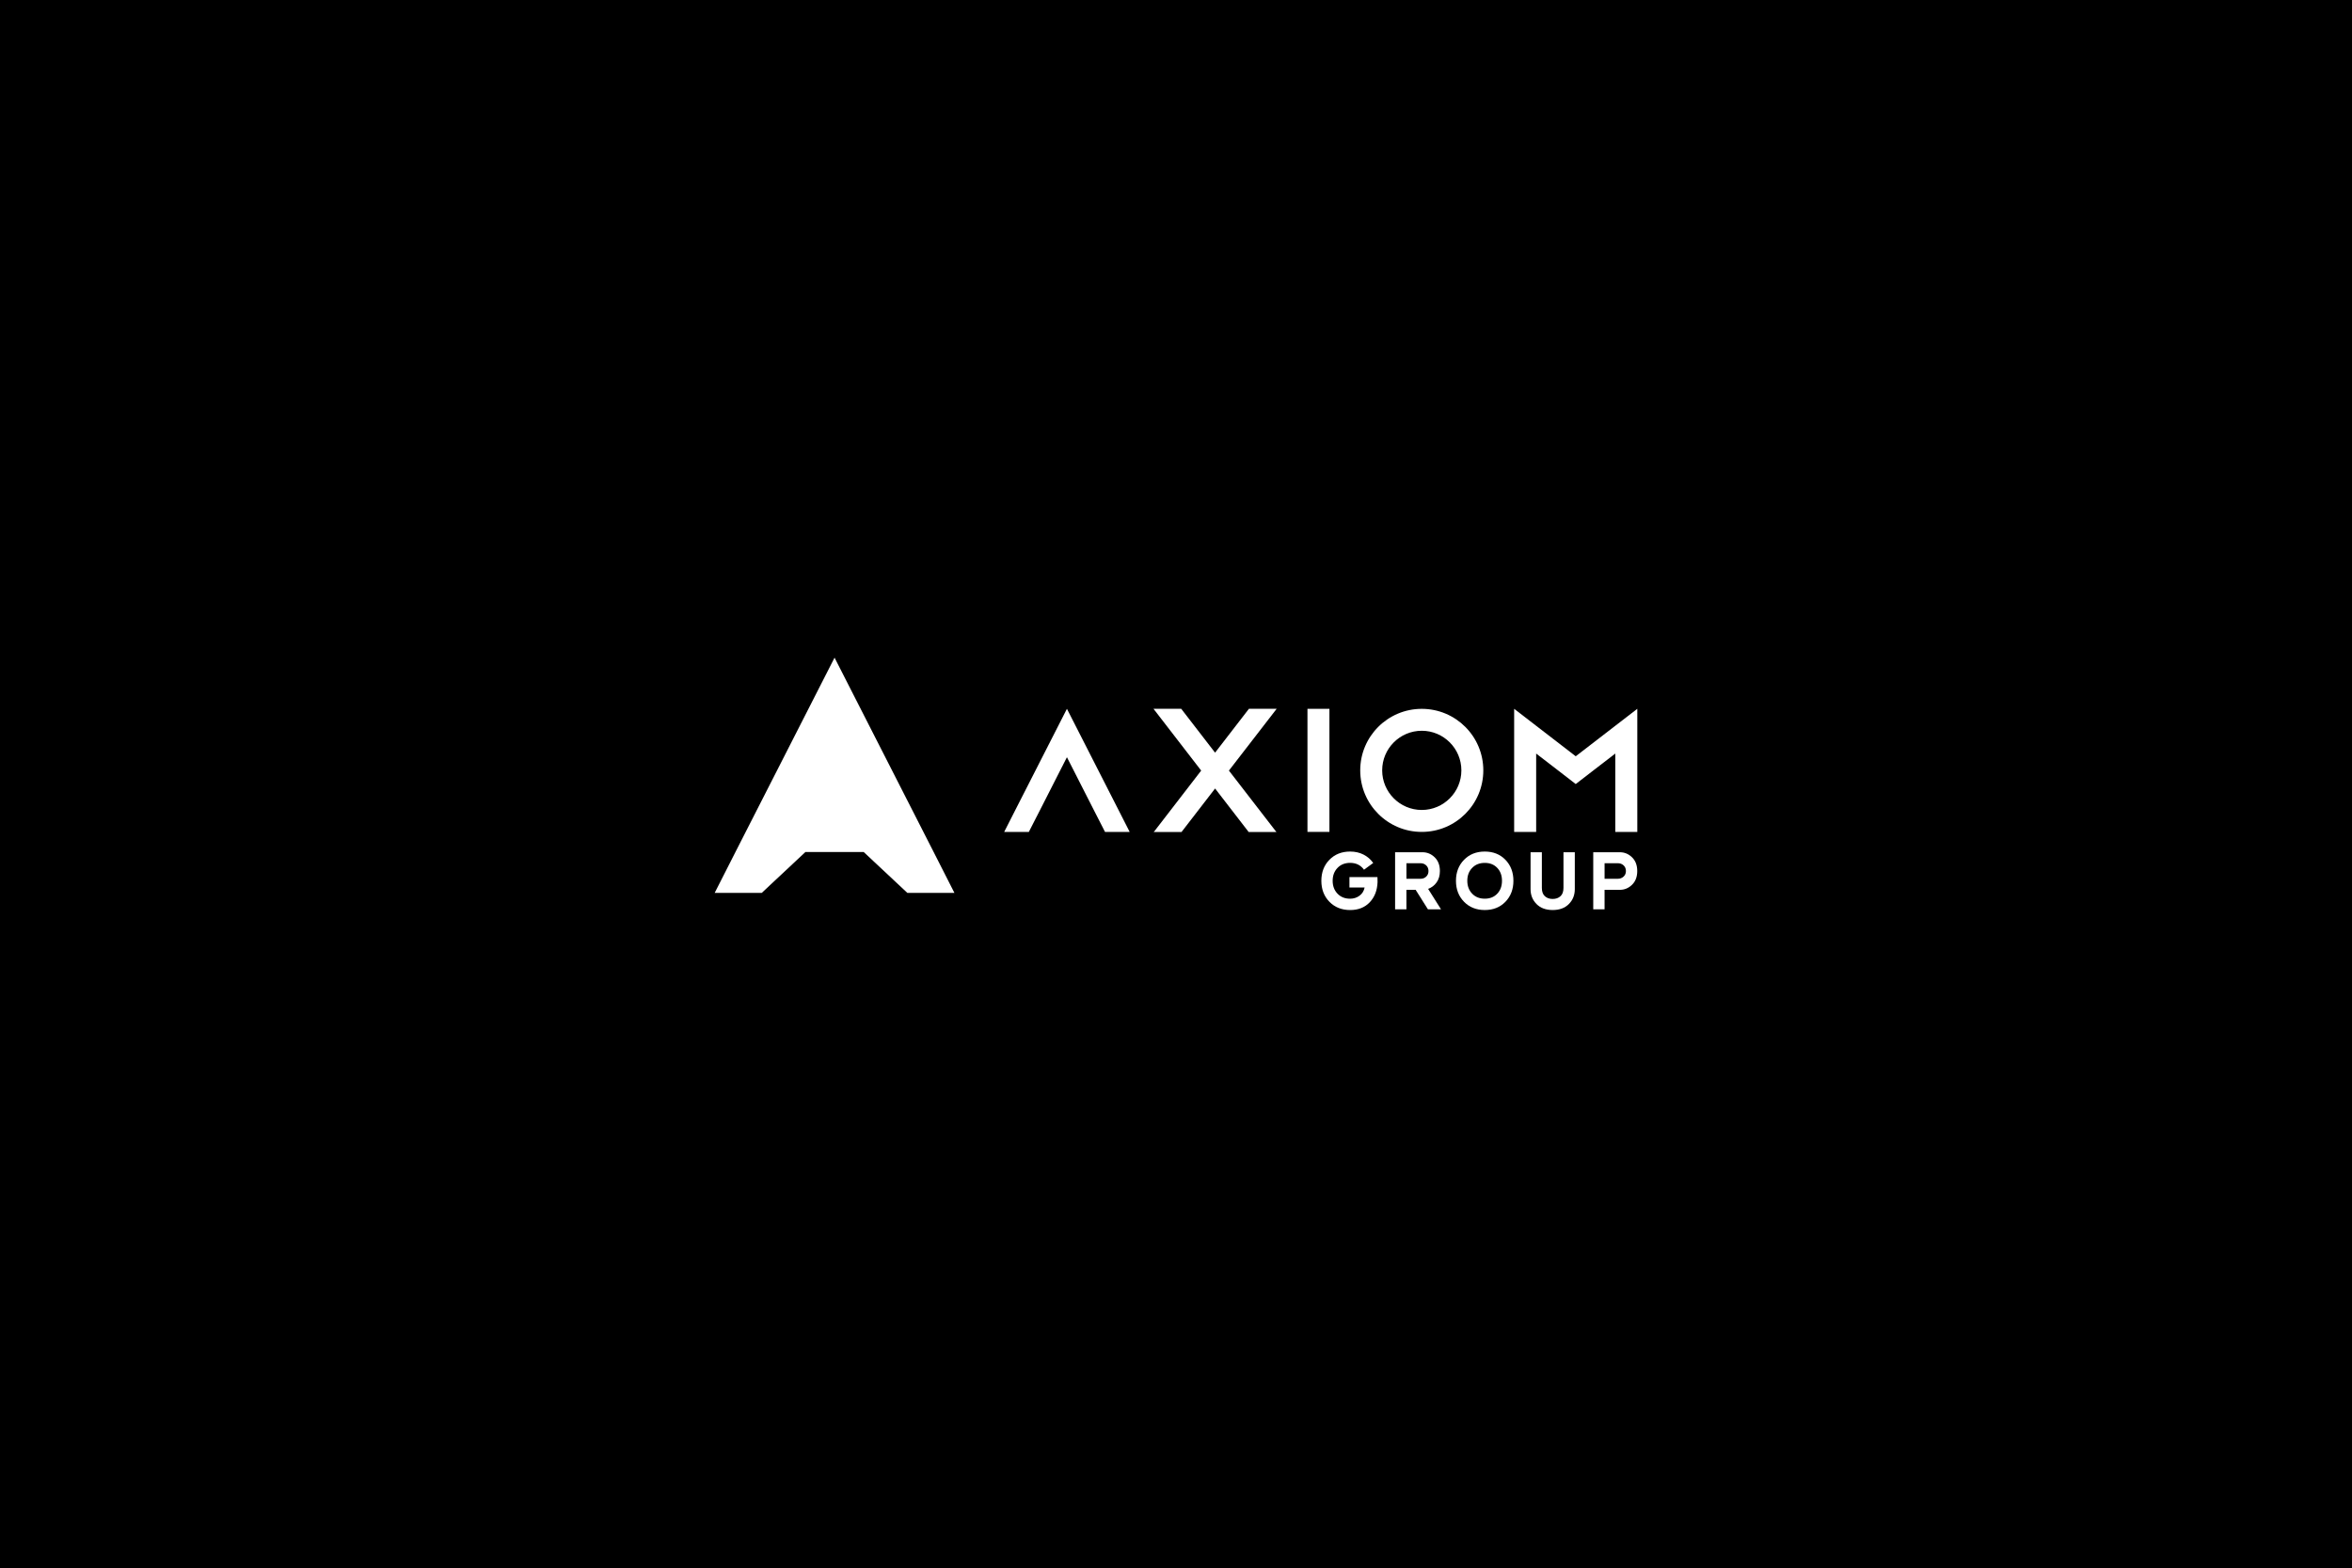
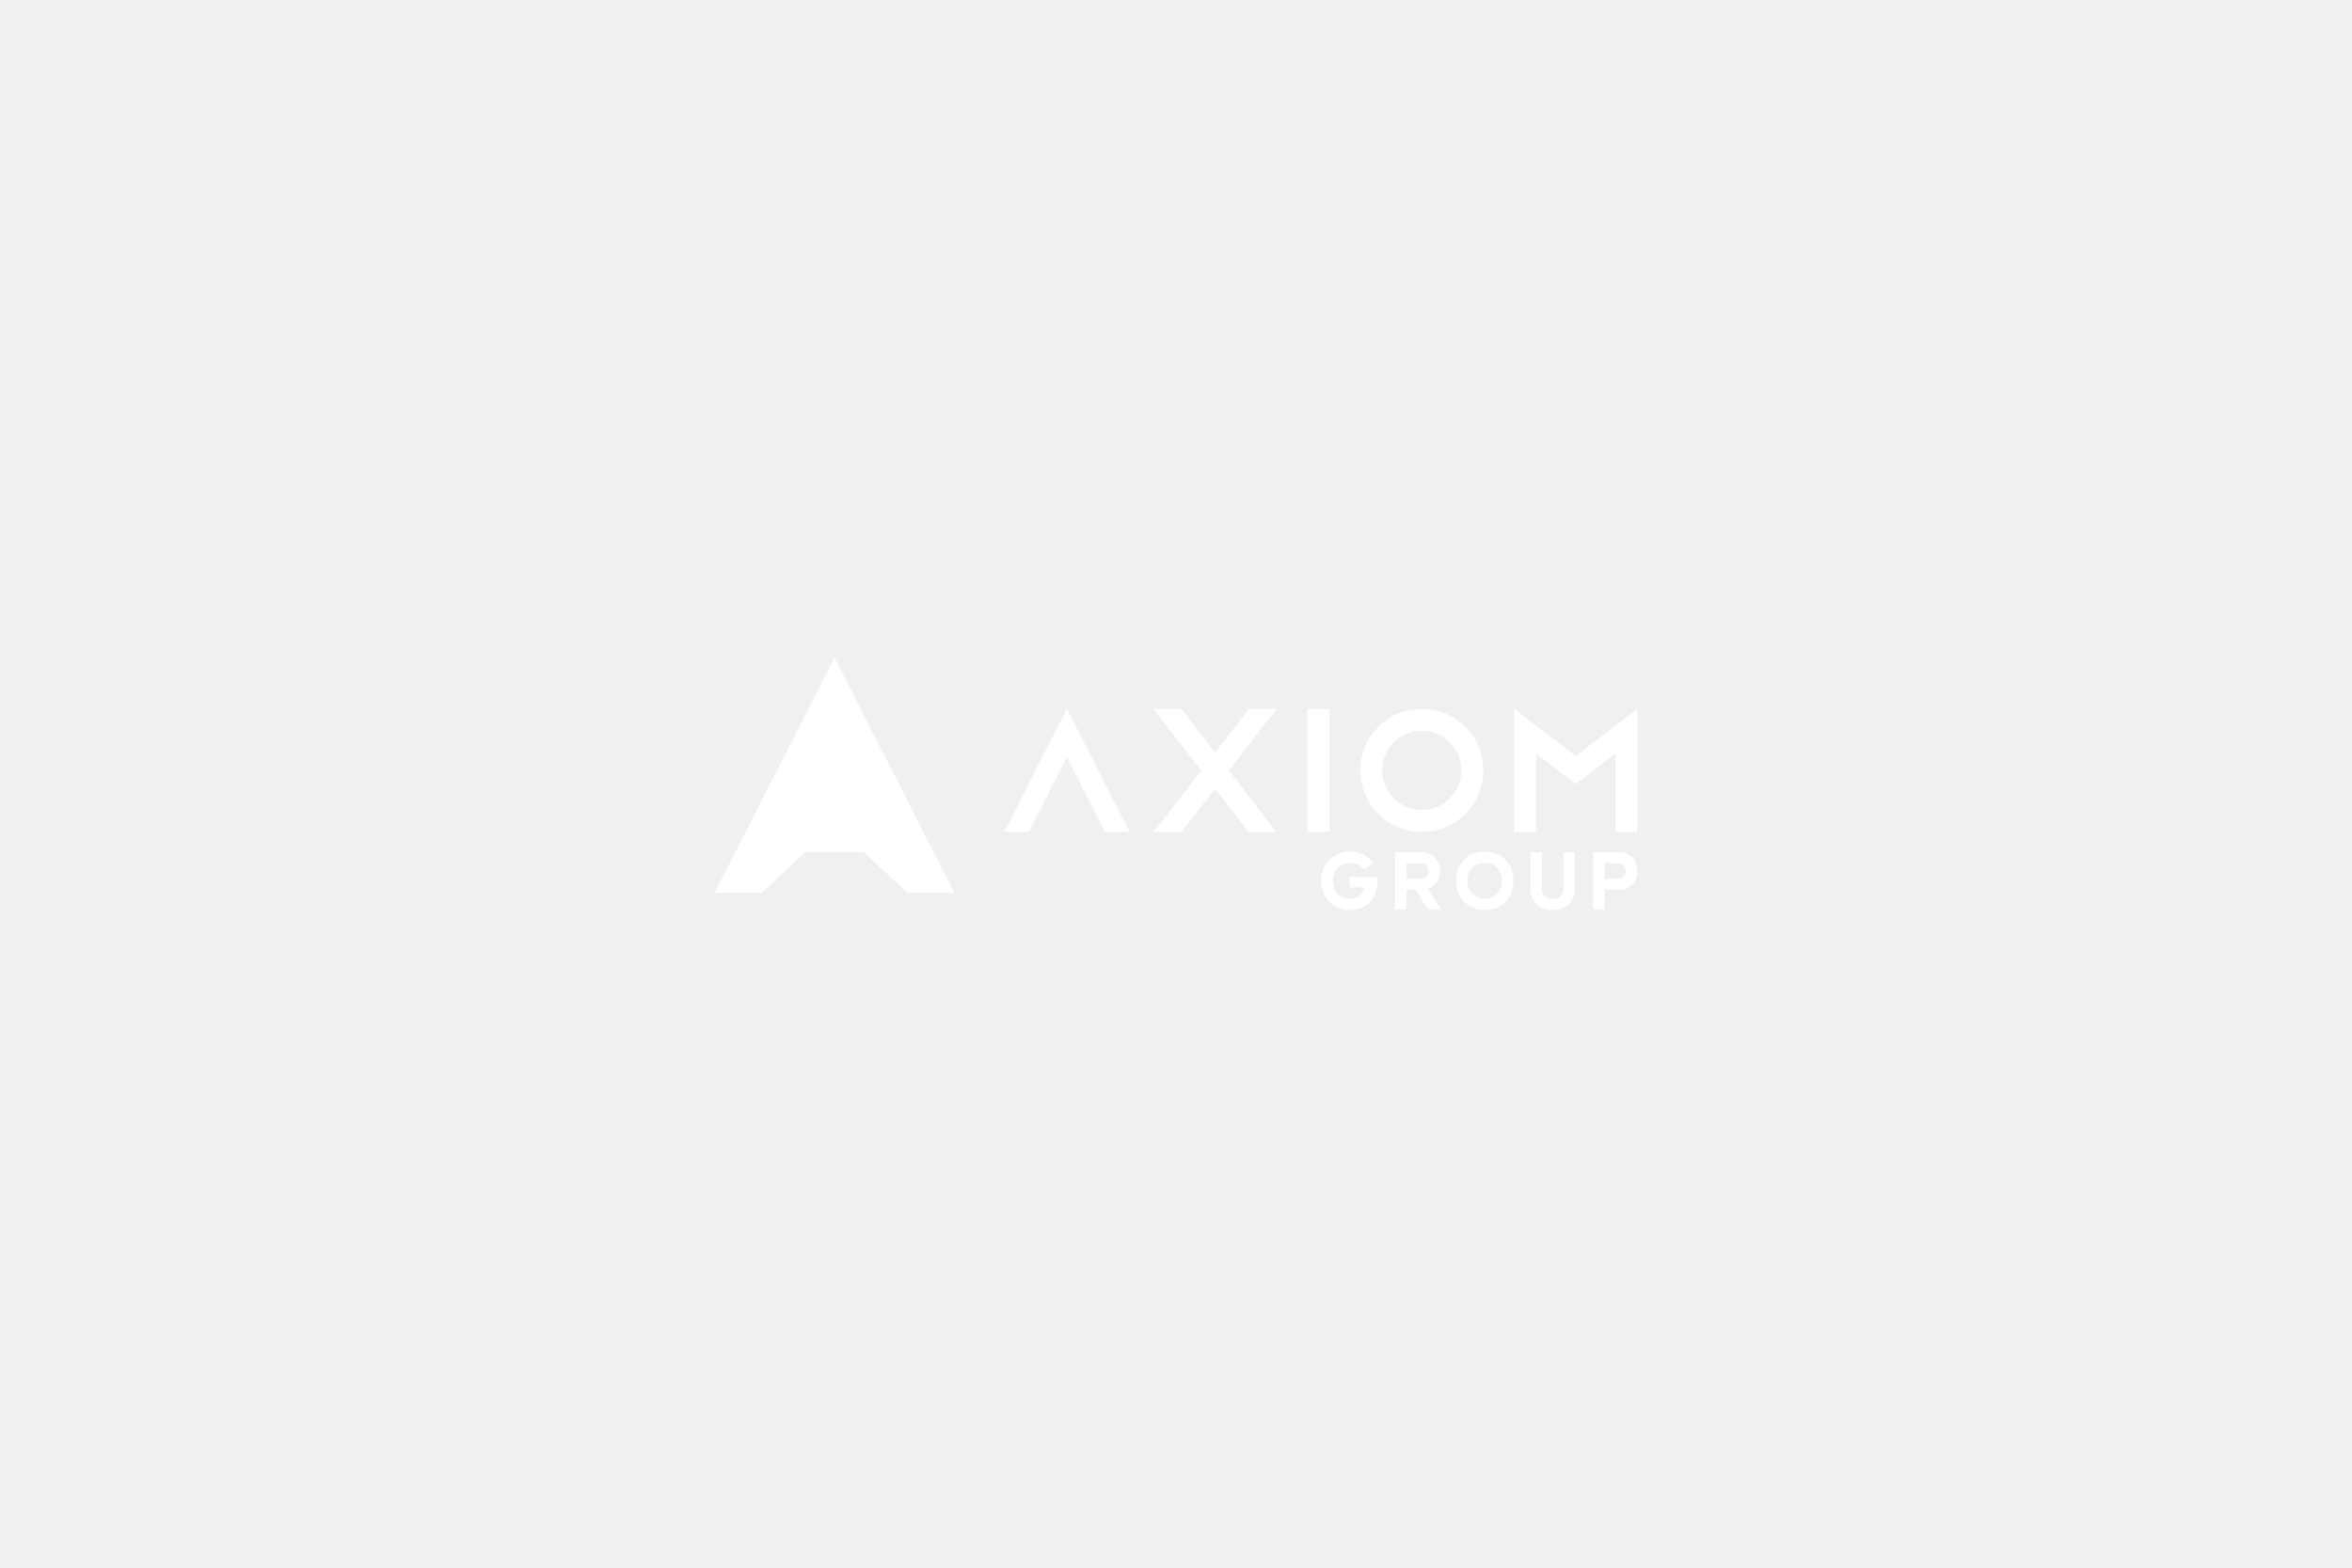
<svg xmlns="http://www.w3.org/2000/svg" version="1.1" id="Layer_1" x="0px" y="0px" viewBox="0 0 1500 1000" style="enable-background:new 0 0 1500 1000;" xml:space="preserve">
  <style type="text/css">
	.st0{fill:#FFFFFF;}
</style>
-   <rect x="-5.2" y="-10.3" width="1510.4" height="1020.6" />
  <g>
    <g>
      <g>
        <g>
          <path class="st0" d="M847.83,548.45c3.43-3.51,7.84-5.26,13.22-5.26c3.17,0,6.02,0.64,8.54,1.93c2.52,1.29,4.58,3.07,6.19,5.35      l-5.88,4.31c-2.09-2.91-5.04-4.37-8.85-4.37c-3.32,0-6.01,1.07-8.06,3.22c-2.05,2.15-3.08,4.88-3.08,8.21      c0,3.32,1.03,6.06,3.08,8.21c2.05,2.15,4.74,3.22,8.06,3.22c2.24,0,4.23-0.63,5.97-1.9c1.74-1.27,2.83-3.02,3.28-5.27h-9.69      v-6.61h17.87l0.06,3.19c-0.19,5.27-1.85,9.55-4.98,12.86s-7.3,4.96-12.49,4.96c-5.38,0-9.78-1.75-13.22-5.26      c-3.44-3.51-5.15-7.97-5.15-13.39S844.39,551.96,847.83,548.45z" />
          <path class="st0" d="M889.73,580.04v-36.41h17.48c2.95,0,5.54,1.07,7.76,3.22c2.22,2.15,3.33,5.07,3.33,8.77      c0,2.87-0.7,5.29-2.1,7.25c-1.4,1.96-3.2,3.33-5.41,4.12l8.23,13.05h-8.35l-7.84-12.44h-5.88v12.44H889.73z M906.03,560.55      c1.38,0,2.56-0.46,3.53-1.37c0.97-0.91,1.46-2.1,1.46-3.56c0-1.49-0.49-2.7-1.46-3.61c-0.97-0.91-2.15-1.37-3.53-1.37h-9.07      v9.92H906.03z" />
          <path class="st0" d="M933.7,548.45c3.43-3.51,7.84-5.26,13.22-5.26c5.38,0,9.77,1.75,13.17,5.26c3.4,3.51,5.1,7.97,5.1,13.39      s-1.7,9.88-5.1,13.39c-3.4,3.51-7.79,5.26-13.17,5.26c-5.38,0-9.78-1.75-13.22-5.26c-3.44-3.51-5.15-7.97-5.15-13.39      S930.27,551.96,933.7,548.45z M935.78,561.83c0,3.32,1.03,6.06,3.08,8.21c2.05,2.15,4.74,3.22,8.06,3.22      c3.29,0,5.94-1.06,7.96-3.19c2.02-2.13,3.02-4.87,3.02-8.23c0-3.36-1.01-6.11-3.02-8.23c-2.02-2.13-4.67-3.19-7.96-3.19      c-3.32,0-6.01,1.07-8.06,3.22C936.8,555.78,935.78,558.51,935.78,561.83z" />
          <path class="st0" d="M983.33,543.63v22.74c0,2.39,0.64,4.16,1.93,5.32c1.29,1.16,2.94,1.74,4.96,1.74      c2.02,0,3.67-0.58,4.96-1.74c1.29-1.16,1.93-2.93,1.93-5.32v-22.74h7.23v23.53c0,3.77-1.25,6.93-3.75,9.47      c-2.54,2.58-5.99,3.86-10.36,3.86c-4.37,0-7.81-1.28-10.33-3.84c-2.52-2.56-3.78-5.72-3.78-9.49v-23.53H983.33z" />
          <path class="st0" d="M1016.1,580.04v-36.41h16.97c2.95,0,5.54,1.07,7.76,3.22c2.22,2.15,3.33,5.07,3.33,8.77      s-1.11,6.62-3.33,8.77s-4.81,3.22-7.76,3.22h-9.75v12.44H1016.1z M1023.33,560.55h8.46c1.42,0,2.63-0.46,3.64-1.37      c1.01-0.91,1.51-2.1,1.51-3.56c0-1.49-0.5-2.7-1.48-3.61c-0.99-0.91-2.18-1.37-3.56-1.37h-8.57V560.55z" />
        </g>
      </g>
      <g>
        <g>
          <path class="st0" d="M720.46,530.68h-15.72l-7.18-14.04l-17.12-33.63l-17.12,33.63l-7.18,14.04h-15.72l7.14-14.04l32.88-64.5      l32.88,64.5L720.46,530.68z" />
          <path class="st0" d="M814.16,452.18l-30.41,39.36l30.27,39.18h-17.68l-21.41-27.75l-21.41,27.75h-17.68l30.22-39.18      l-30.41-39.41h17.68l21.59,27.98l21.59-27.98h17.63V452.18z M735.67,530.73h0.19l-0.19,0.23V530.73z M814.16,530.91l-0.14-0.19      h0.14V530.91z" />
          <path class="st0" d="M833.84,530.65v-78.5h14.01v78.5H833.84z" />
          <path class="st0" d="M945.99,491.41c0,21.68-17.57,39.25-39.25,39.25c-21.67,0-39.25-17.58-39.25-39.25      c0-21.68,17.57-39.25,39.25-39.25C928.42,452.16,945.99,469.73,945.99,491.41z M932,491.4c0-13.93-11.33-25.26-25.26-25.26      c-13.93,0-25.25,11.33-25.25,25.26s11.33,25.26,25.25,25.26C920.67,516.66,932,505.33,932,491.4z" />
          <path class="st0" d="M1044.2,452.14v78.54h-14.04v-50l-13.76,10.59l-11.47,8.86l-11.47-8.86l-13.76-10.59v50h-14.04v-78.54      l14.04,10.82l25.23,19.45l25.23-19.45L1044.2,452.14z" />
        </g>
      </g>
    </g>
    <polygon class="st0" points="578.65,569.54 608.68,569.54 595.05,542.72 532.24,419.51 469.43,542.72 455.8,569.54 485.82,569.54    513.67,543.47 550.81,543.47  " />
  </g>
</svg>
